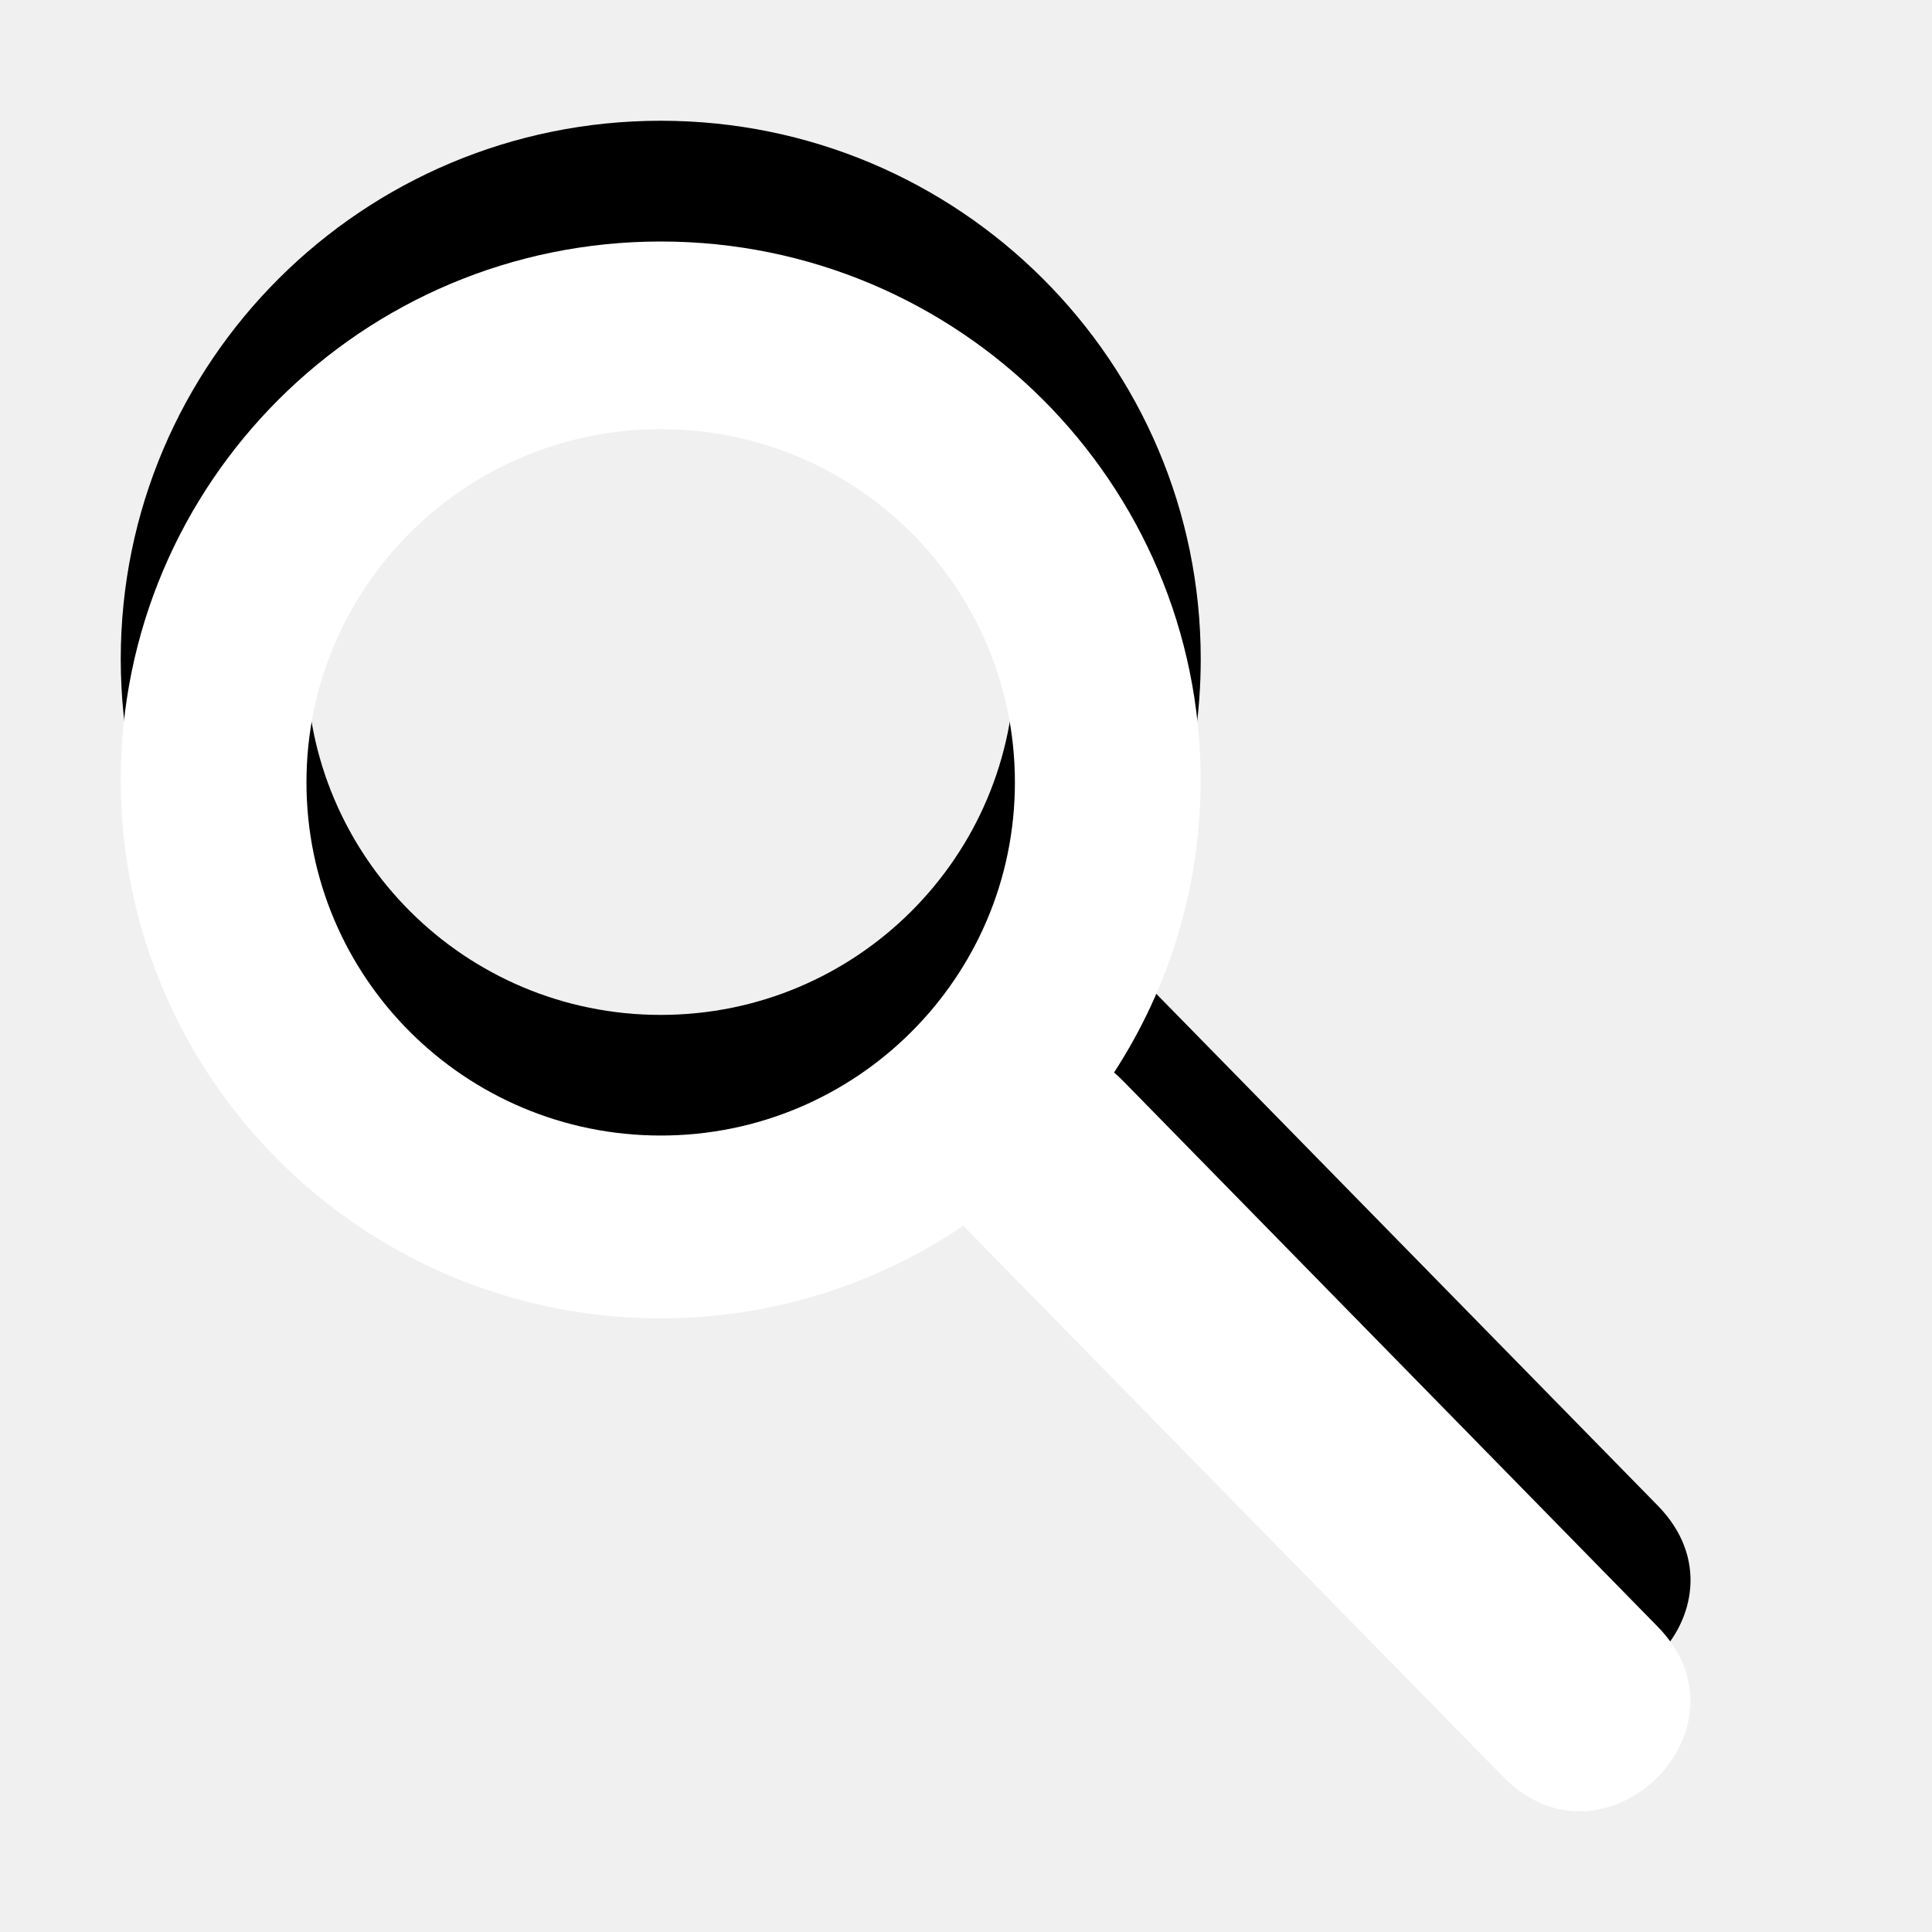
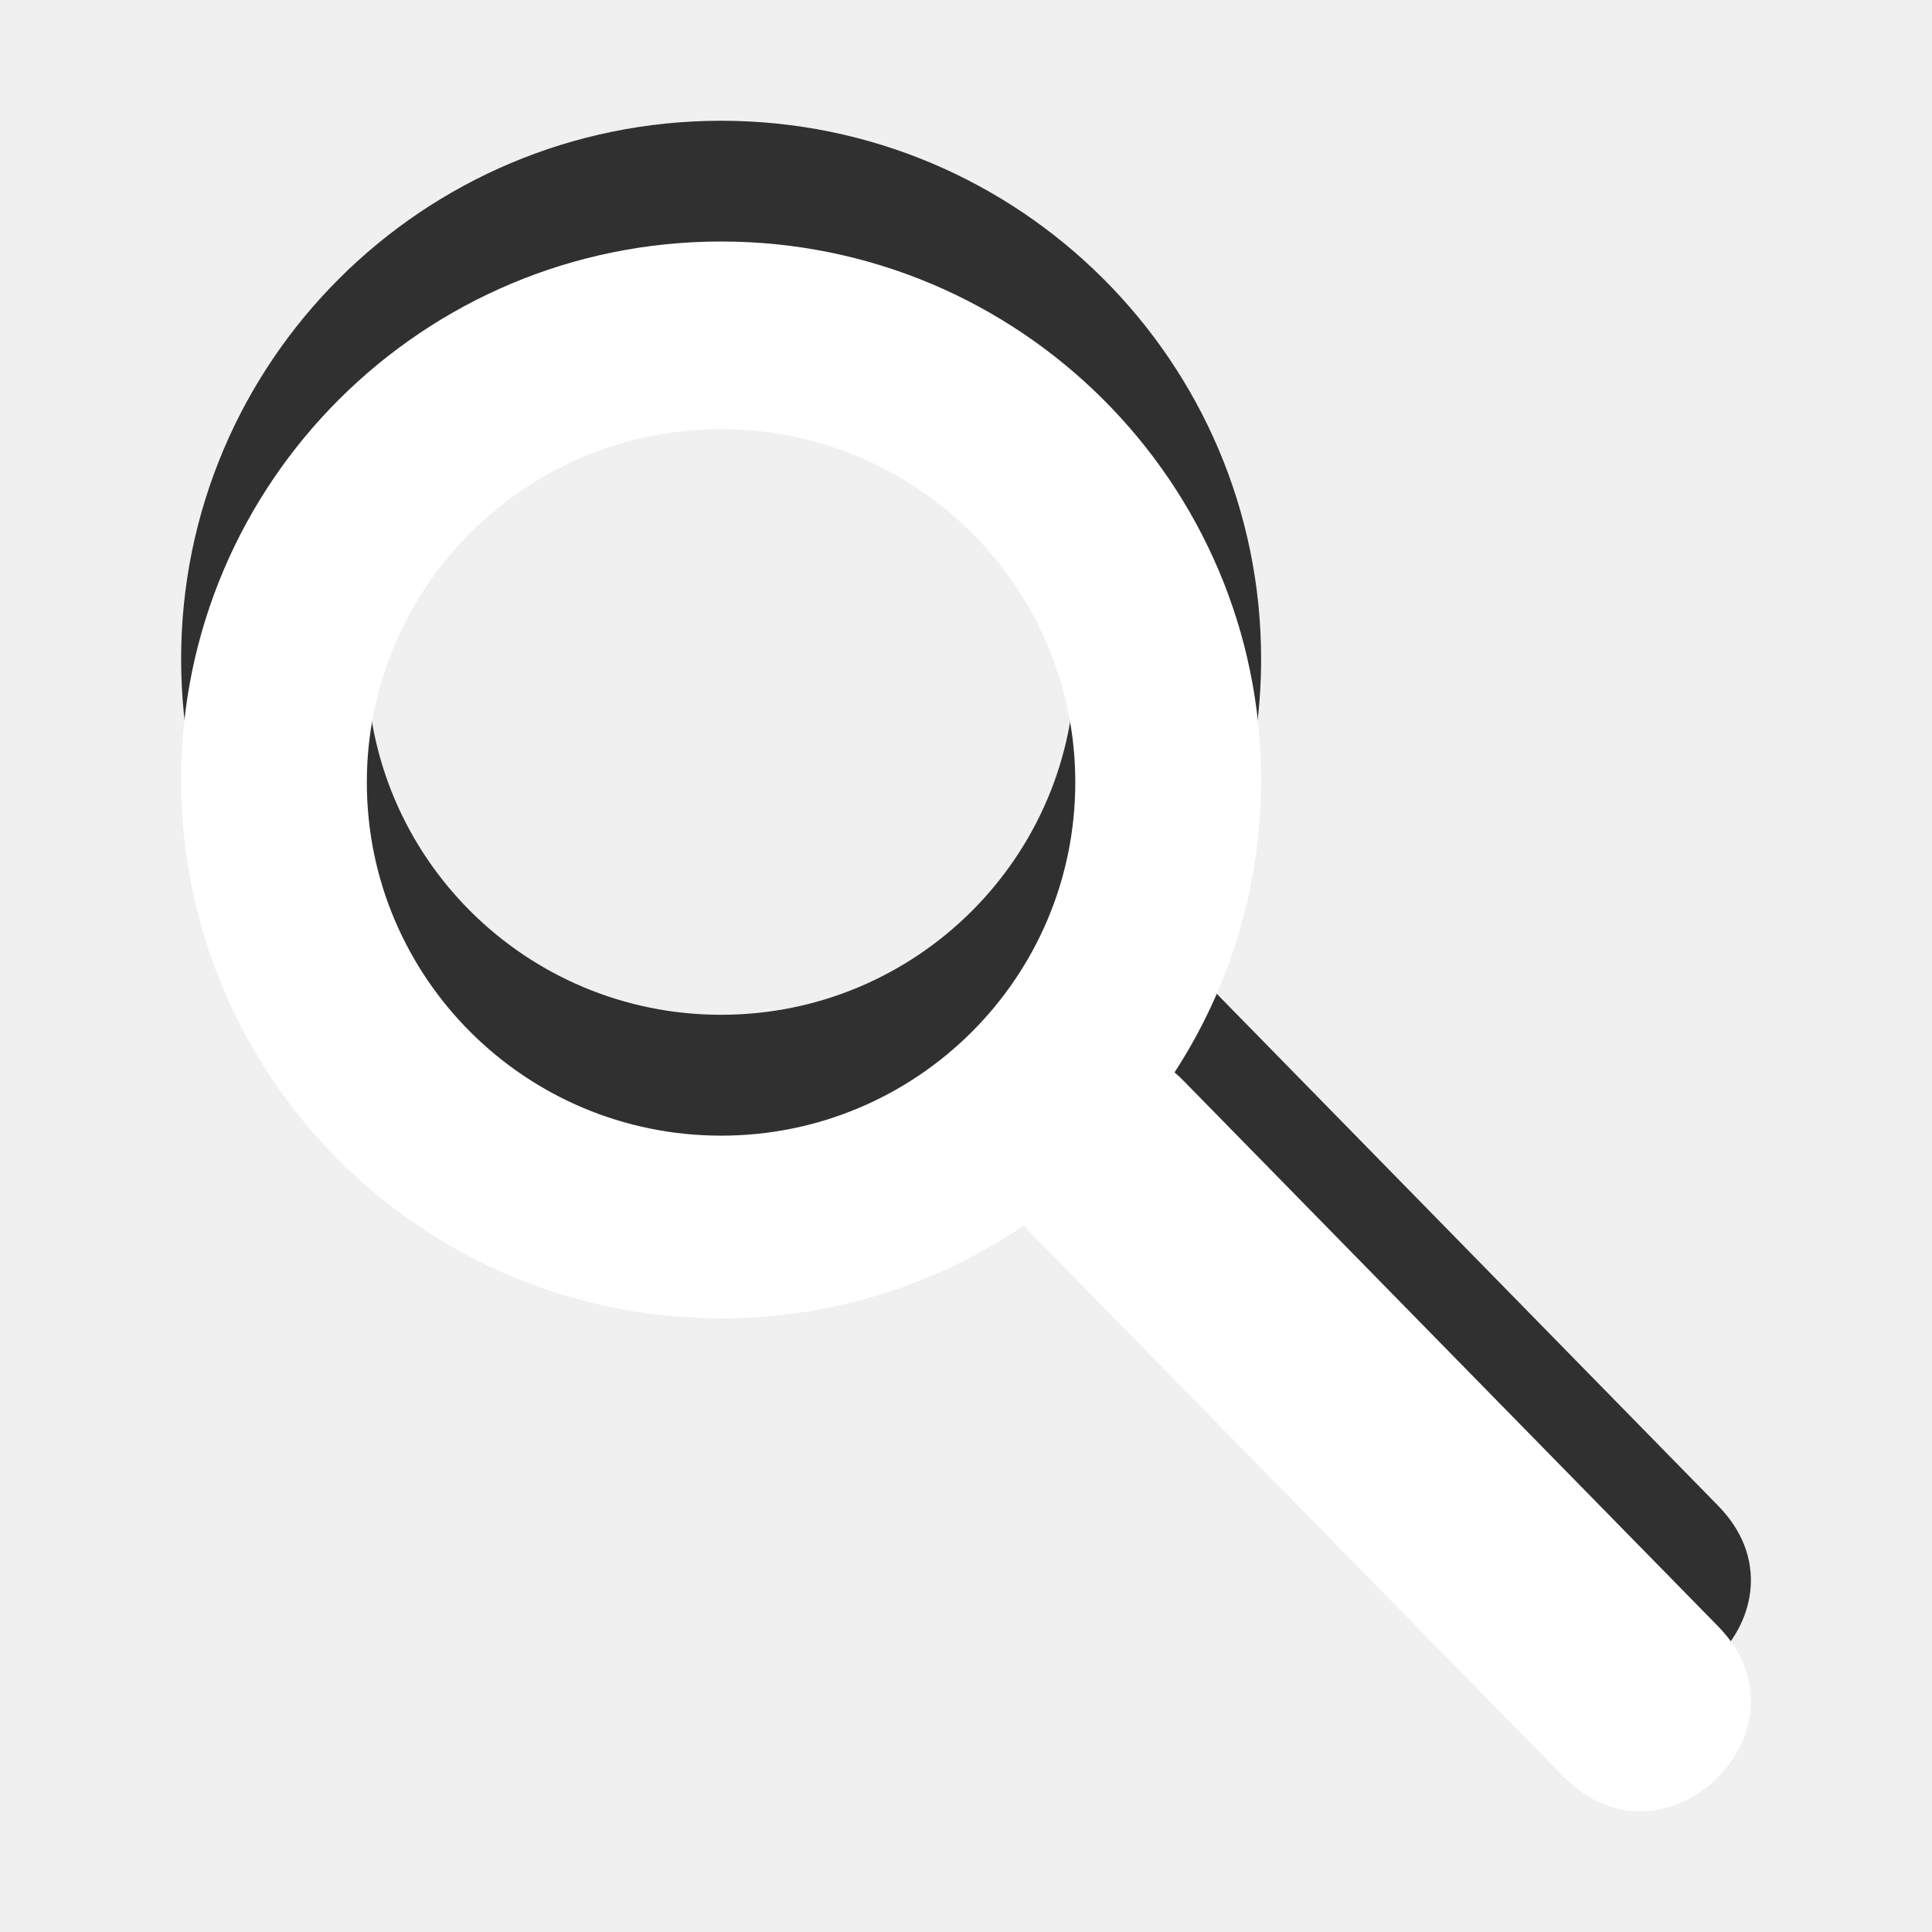
- <svg xmlns="http://www.w3.org/2000/svg" version="1.1" x="0px" y="0px" width="16px" height="16px" viewBox="0 0 16 16" xml:space="preserve">
+ <svg xmlns="http://www.w3.org/2000/svg" version="1.1" id="Ebene_1" x="0px" y="0px" width="16px" height="16px" viewBox="0 0 16 16" enable-background="new 0 0 16 16" xml:space="preserve">
  <defs>
    <style type="text/css">
			
- 				.Upper2 {fill: #fff;}
- 				.Lower2 {fill: #000;}
+ 				.surface { fill: #fff; }
+ 				.shadow { fill: #000; }
			
		</style>
  </defs>
  <g id="IconSearch">
-     <path class="Lower2" d="M2.538,5.479c0,1.616,1.313,2.926,2.934,2.926    c1.62,0,2.933-1.31,2.933-2.926c0-1.615-1.313-2.925-2.933-2.925    C3.851,2.554,2.538,3.863,2.538,5.479z M1,5.458C1,2.996,3.002,1,5.472,1    s4.472,1.996,4.472,4.458c0,0.894-0.264,1.726-0.717,2.423    c0.026,0.022,0.053,0.047,0.079,0.074l4.423,4.514    c0.834,0.851-0.445,2.097-1.279,1.246L8.026,9.201    C8.01,9.185,7.994,9.168,7.979,9.15c-0.715,0.484-1.578,0.768-2.507,0.768    C3.002,9.918,1,7.922,1,5.458z" />
-     <path class="Upper2" d="M2.538,6.479c0,1.616,1.313,2.925,2.934,2.925    c1.62,0,2.933-1.31,2.933-2.925c0-1.615-1.313-2.925-2.933-2.925    C3.851,3.554,2.538,4.864,2.538,6.479z M1,6.459C1,3.997,3.002,2,5.472,2    S9.943,3.997,9.943,6.459c0,0.894-0.264,1.726-0.717,2.423    c0.026,0.022,0.053,0.047,0.079,0.074l4.423,4.515    c0.834,0.85-0.445,2.096-1.279,1.244l-4.423-4.514    c-0.016-0.016-0.032-0.033-0.047-0.051c-0.715,0.484-1.578,0.768-2.507,0.768    C3.002,10.918,1,8.922,1,6.459z" />
+     <path class="shadow" transform="translate(0 -1)" opacity=".8" d="M3.038,6.479c0,1.616,1.313,2.925,2.934,2.925c1.62,0,2.933-1.31,2.933-2.925    c0-1.615-1.313-2.925-2.933-2.925C4.351,3.554,3.038,4.864,3.038,6.479z M1.5,6.459C1.5,3.997,3.502,2,5.972,2    s4.472,1.996,4.472,4.458c0,0.894-0.264,1.726-0.717,2.423c0.026,0.022,0.053,0.047,0.079,0.073l4.423,4.516    c0.834,0.85-0.445,2.096-1.279,1.244l-4.423-4.514c-0.017-0.016-0.032-0.033-0.047-0.051c-0.715,0.484-1.578,0.768-2.507,0.768    C3.502,10.918,1.5,8.922,1.5,6.459z" />
+     <path class="surface" transform="translate(0 1)" d="M3.038,5.479c0,1.616,1.313,2.926,2.934,2.926c1.62,0,2.933-1.31,2.933-2.926    c0-1.615-1.313-2.925-2.933-2.925C4.351,2.554,3.038,3.863,3.038,5.479z M1.5,5.458C1.5,2.996,3.502,1,5.972,1    s4.472,1.996,4.472,4.458c0,0.894-0.264,1.726-0.717,2.423c0.026,0.022,0.053,0.047,0.079,0.074l4.423,4.514    c0.834,0.851-0.445,2.097-1.279,1.246L8.526,9.201C8.51,9.185,8.494,9.168,8.479,9.15C7.764,9.635,6.901,9.918,5.972,9.918    C3.502,9.918,1.5,7.922,1.5,5.458z" />
  </g>
</svg>
